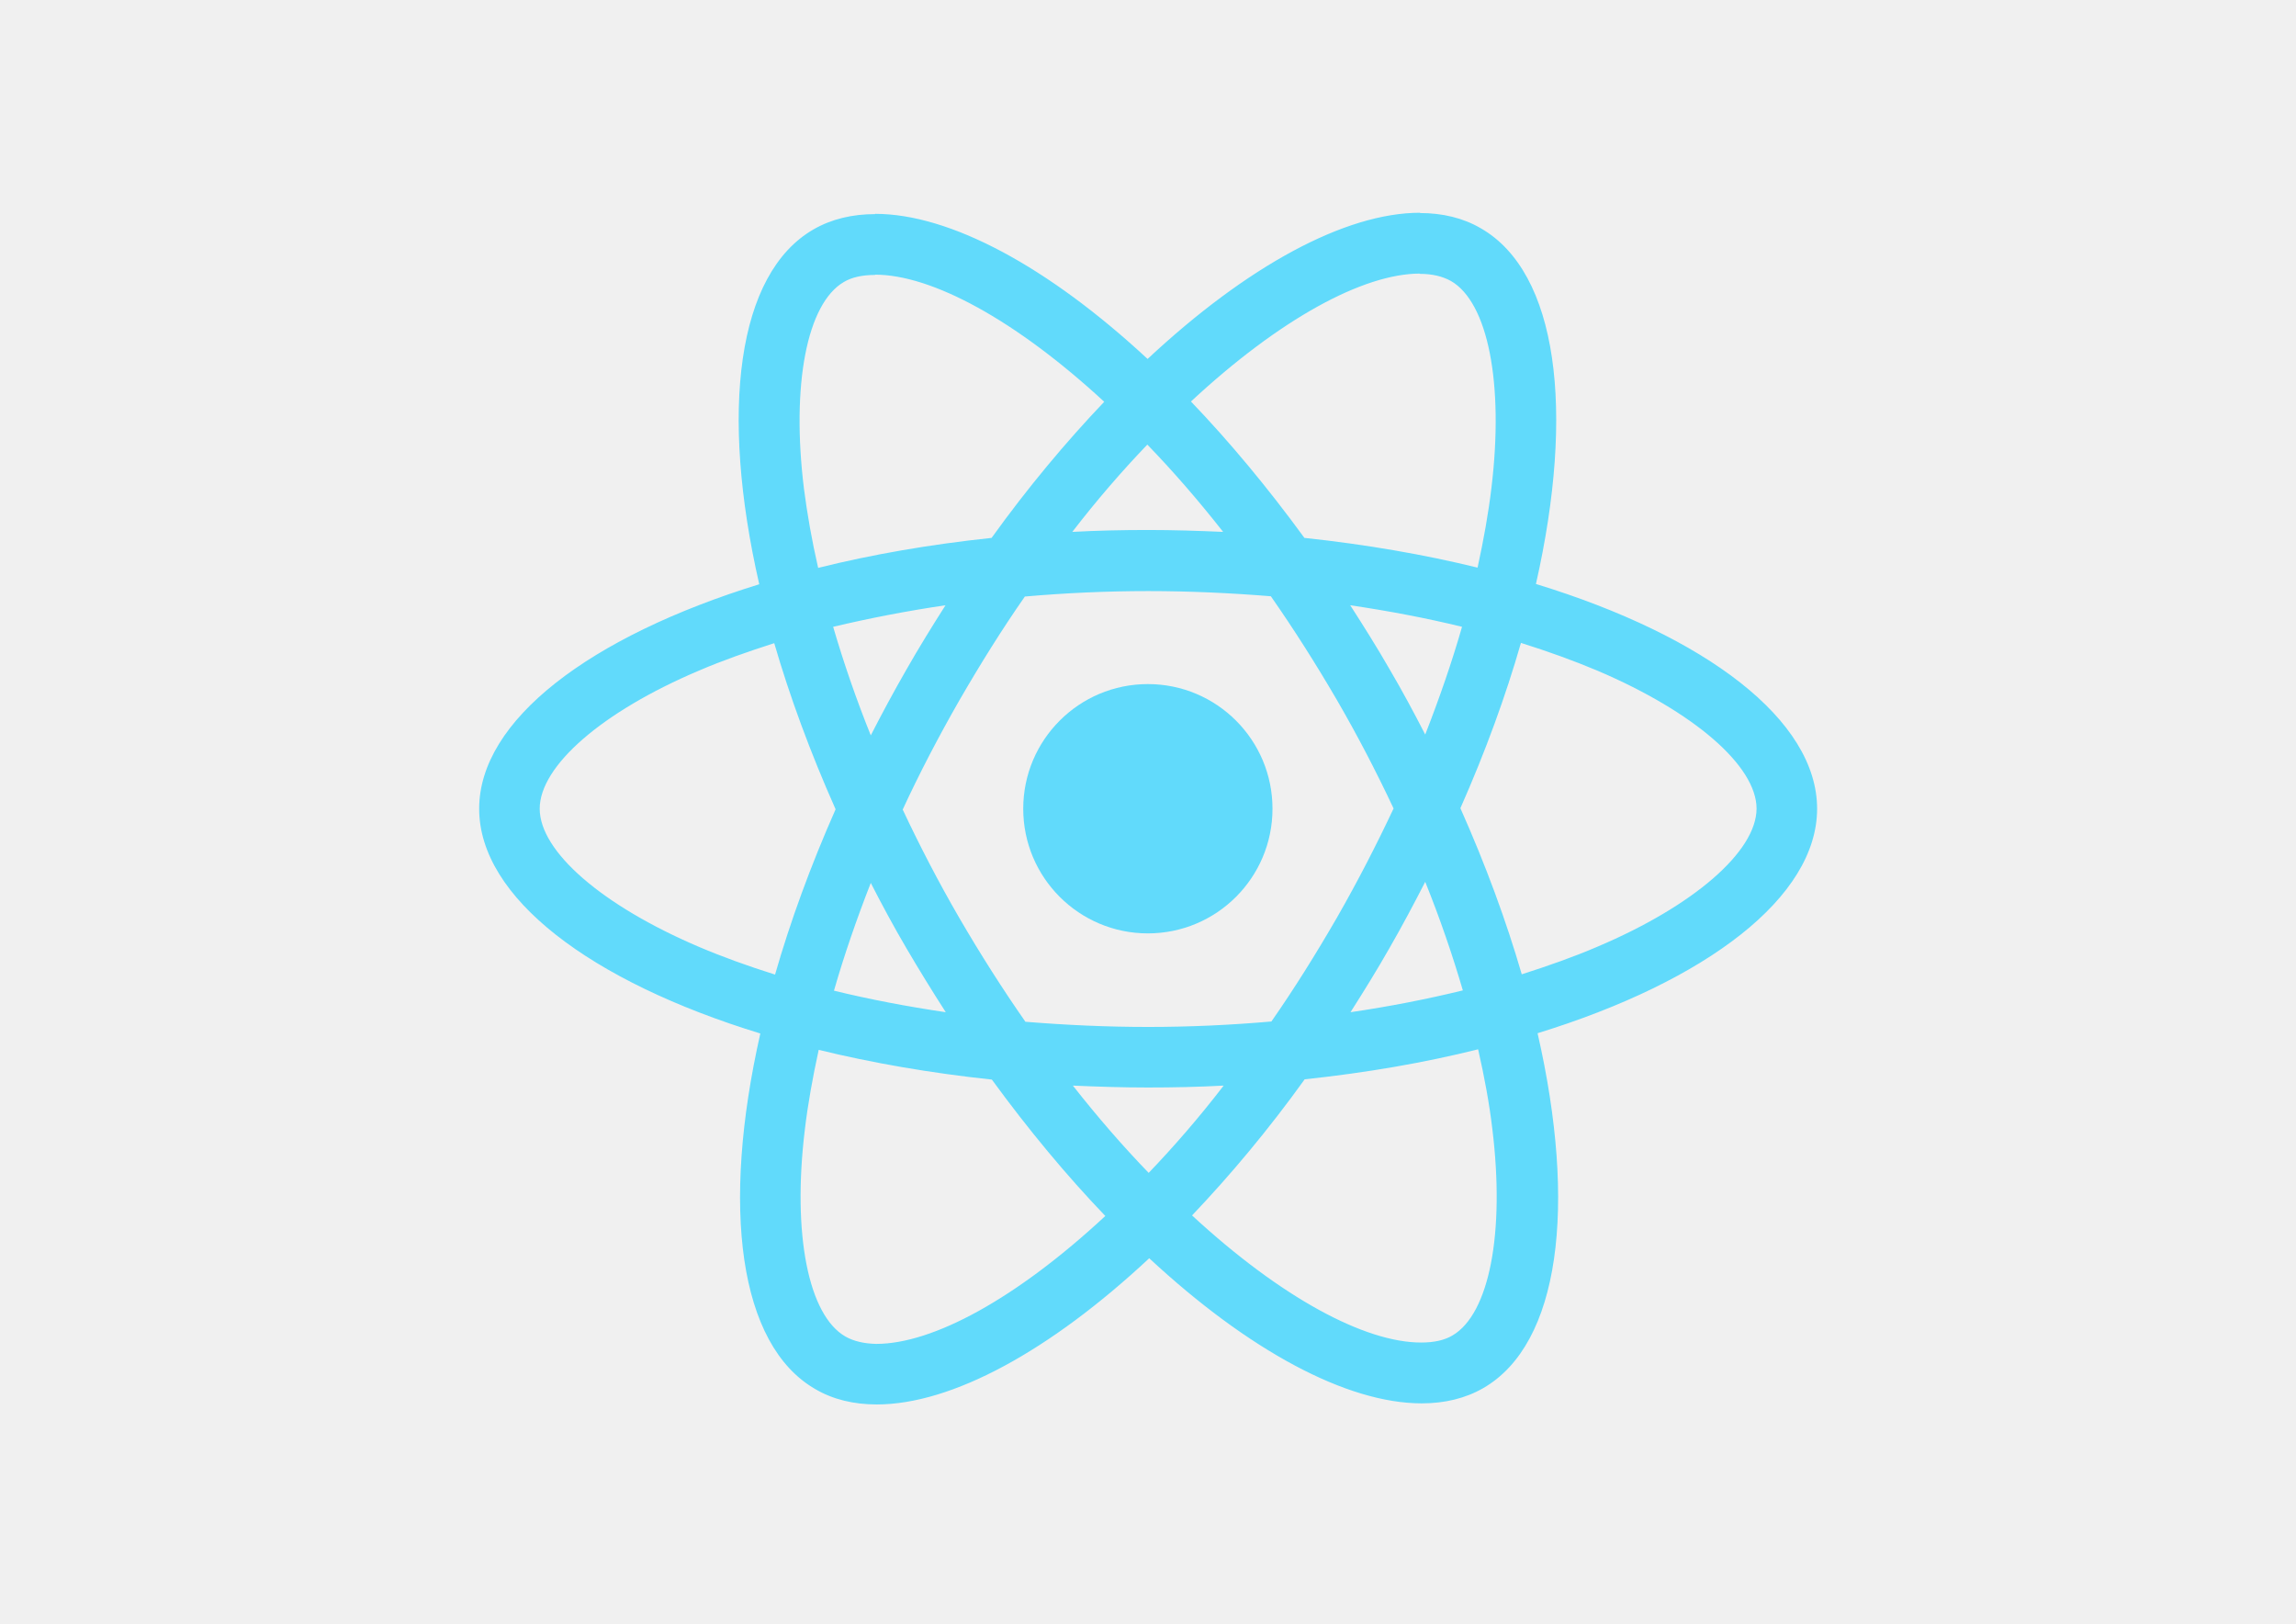
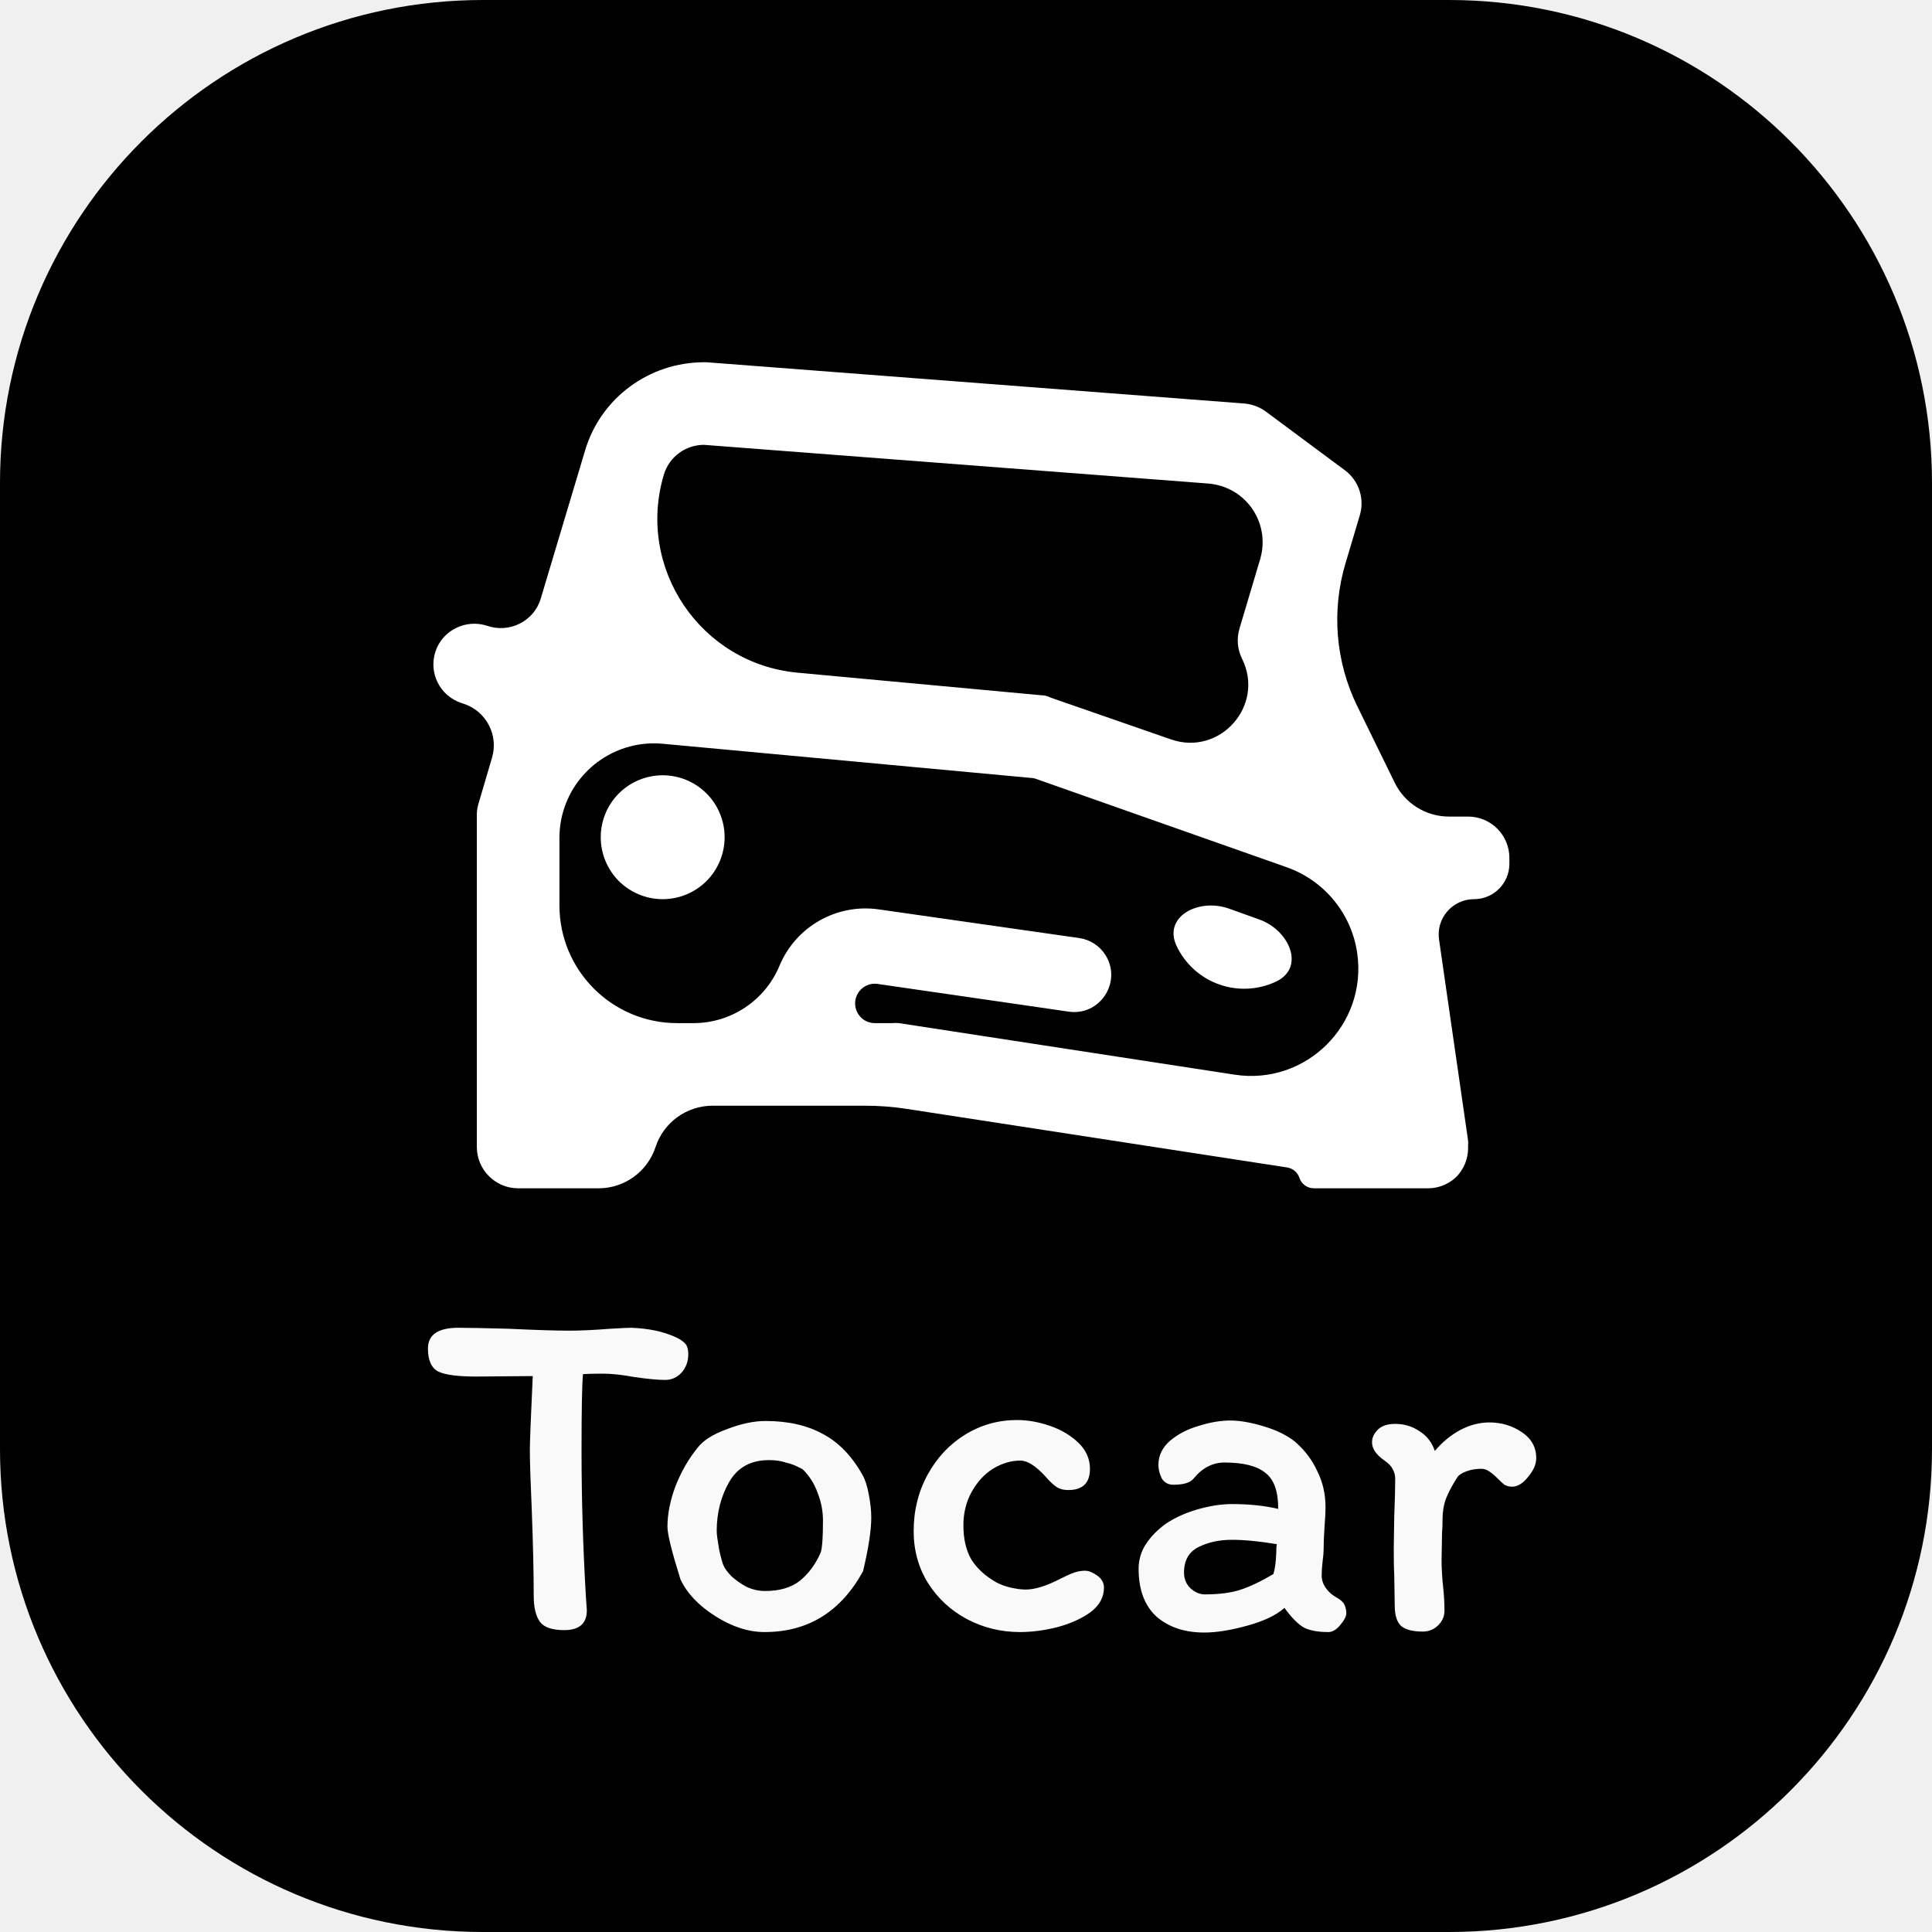
- <svg xmlns="http://www.w3.org/2000/svg" viewBox="0 0 841.9 595.3">
-   <g fill="#61DAFB">
-     <path d="M666.3 296.5c0-32.5-40.7-63.3-103.1-82.4 14.4-63.6 8-114.2-20.2-130.4-6.5-3.8-14.1-5.6-22.4-5.6v22.3c4.6 0 8.3.9 11.4 2.6 13.6 7.8 19.5 37.5 14.9 75.7-1.1 9.4-2.9 19.3-5.1 29.4-19.6-4.8-41-8.5-63.5-10.9-13.5-18.5-27.5-35.3-41.6-50 32.6-30.3 63.2-46.9 84-46.9V78c-27.5 0-63.5 19.6-99.9 53.6-36.4-33.8-72.4-53.2-99.9-53.2v22.3c20.7 0 51.4 16.5 84 46.6-14 14.7-28 31.4-41.3 49.9-22.6 2.4-44 6.1-63.6 11-2.3-10-4-19.7-5.2-29-4.7-38.2 1.1-67.9 14.6-75.8 3-1.8 6.9-2.6 11.5-2.6V78.5c-8.4 0-16 1.8-22.6 5.6-28.1 16.2-34.4 66.7-19.9 130.1-62.2 19.2-102.7 49.9-102.7 82.3 0 32.5 40.7 63.3 103.1 82.4-14.4 63.6-8 114.2 20.2 130.4 6.5 3.8 14.1 5.6 22.5 5.6 27.5 0 63.5-19.6 99.9-53.6 36.4 33.8 72.4 53.2 99.9 53.2 8.4 0 16-1.8 22.6-5.6 28.1-16.2 34.4-66.7 19.9-130.1 62-19.1 102.5-49.9 102.5-82.3zm-130.2-66.7c-3.7 12.9-8.3 26.2-13.5 39.5-4.1-8-8.4-16-13.1-24-4.6-8-9.5-15.8-14.4-23.4 14.2 2.1 27.9 4.7 41 7.9zm-45.8 106.5c-7.8 13.5-15.8 26.3-24.1 38.2-14.9 1.3-30 2-45.2 2-15.1 0-30.2-.7-45-1.9-8.3-11.9-16.4-24.6-24.2-38-7.6-13.1-14.5-26.4-20.8-39.8 6.2-13.4 13.2-26.8 20.7-39.9 7.8-13.5 15.8-26.3 24.1-38.2 14.9-1.3 30-2 45.2-2 15.1 0 30.2.7 45 1.9 8.3 11.9 16.4 24.6 24.2 38 7.6 13.1 14.5 26.4 20.8 39.8-6.3 13.4-13.2 26.8-20.7 39.9zm32.3-13c5.4 13.4 10 26.8 13.8 39.8-13.1 3.2-26.9 5.9-41.2 8 4.9-7.7 9.8-15.6 14.4-23.7 4.6-8 8.9-16.1 13-24.1zM421.2 430c-9.3-9.6-18.6-20.3-27.8-32 9 .4 18.2.7 27.5.7 9.4 0 18.7-.2 27.8-.7-9 11.7-18.3 22.4-27.5 32zm-74.4-58.9c-14.2-2.1-27.9-4.7-41-7.9 3.7-12.9 8.3-26.2 13.5-39.5 4.1 8 8.4 16 13.1 24 4.7 8 9.5 15.8 14.4 23.4zM420.7 163c9.3 9.6 18.6 20.3 27.8 32-9-.4-18.2-.7-27.5-.7-9.4 0-18.7.2-27.8.7 9-11.7 18.3-22.4 27.5-32zm-74 58.9c-4.9 7.7-9.8 15.6-14.4 23.7-4.6 8-8.9 16-13 24-5.4-13.4-10-26.8-13.8-39.8 13.1-3.1 26.9-5.8 41.2-7.9zm-90.5 125.2c-35.4-15.1-58.3-34.9-58.3-50.6 0-15.7 22.9-35.6 58.3-50.6 8.6-3.7 18-7 27.7-10.1 5.7 19.6 13.2 40 22.5 60.9-9.2 20.8-16.6 41.1-22.2 60.6-9.9-3.1-19.3-6.5-28-10.2zM310 490c-13.6-7.8-19.5-37.5-14.9-75.7 1.1-9.4 2.9-19.3 5.1-29.4 19.6 4.8 41 8.5 63.5 10.9 13.5 18.5 27.5 35.3 41.6 50-32.6 30.3-63.2 46.9-84 46.9-4.5-.1-8.3-1-11.3-2.7zm237.2-76.2c4.7 38.2-1.1 67.9-14.6 75.8-3 1.8-6.9 2.6-11.5 2.6-20.7 0-51.4-16.5-84-46.6 14-14.7 28-31.4 41.3-49.9 22.6-2.4 44-6.1 63.6-11 2.3 10.1 4.1 19.8 5.2 29.1zm38.5-66.7c-8.6 3.7-18 7-27.7 10.1-5.7-19.6-13.2-40-22.5-60.9 9.2-20.8 16.6-41.1 22.2-60.6 9.9 3.1 19.3 6.5 28.1 10.2 35.4 15.1 58.3 34.9 58.3 50.6-.1 15.7-23 35.6-58.4 50.6zM320.8 78.4z" />
-     <circle cx="420.9" cy="296.5" r="45.7" />
-     <path d="M520.5 78.1z" />
-   </g>
+ <svg xmlns="http://www.w3.org/2000/svg" width="32" height="32" viewBox="0 0 32 32" fill="none">
+   <rect width="32" height="32" rx="8" fill="black" />
+   <path d="M11.66 6C10.757 6 9.953 6.588 9.693 7.454L8.956 9.916C8.845 10.288 8.442 10.491 8.074 10.367C7.72 10.247 7.331 10.436 7.213 10.79C7.095 11.144 7.286 11.525 7.639 11.643L7.685 11.658C8.054 11.782 8.259 12.175 8.15 12.548L7.919 13.333C7.902 13.396 7.895 13.46 7.898 13.525V18.998C7.898 19.374 8.205 19.682 8.582 19.682H9.914C10.344 19.682 10.724 19.406 10.858 18.998C10.992 18.59 11.373 18.314 11.803 18.314H14.331C14.559 18.314 14.788 18.331 15.014 18.366L21.32 19.337C21.414 19.352 21.492 19.418 21.522 19.508C21.556 19.612 21.653 19.682 21.763 19.682H23.653C23.819 19.682 23.979 19.62 24.102 19.511L24.123 19.49C24.131 19.482 24.139 19.476 24.145 19.468C24.25 19.349 24.31 19.198 24.316 19.04V18.977C24.319 18.948 24.319 18.92 24.316 18.891L23.835 15.562C23.784 15.209 24.058 14.893 24.415 14.893C24.738 14.893 25 14.631 25 14.308V14.209C25 13.831 24.694 13.525 24.316 13.525H24C23.617 13.525 23.269 13.307 23.101 12.964L22.481 11.697C22.121 10.962 22.051 10.118 22.285 9.333L22.52 8.544C22.562 8.41 22.562 8.267 22.52 8.133C22.478 7.999 22.396 7.882 22.285 7.796L20.96 6.812C20.859 6.74 20.741 6.696 20.618 6.684L11.703 6H11.66ZM11.66 7.368L20.014 8.009C20.199 8.024 20.376 8.09 20.524 8.201C20.85 8.446 20.989 8.868 20.873 9.259L20.532 10.403C20.479 10.574 20.494 10.758 20.575 10.917C20.952 11.687 20.207 12.528 19.396 12.247L17.411 11.558L17.401 11.554C17.351 11.528 17.296 11.515 17.24 11.515L13.212 11.142C11.603 10.993 10.533 9.408 10.996 7.86C11.085 7.566 11.356 7.368 11.66 7.368ZM9.329 13.437C9.541 12.718 10.231 12.25 10.977 12.319L17.069 12.884C17.097 12.884 17.125 12.889 17.152 12.898L21.311 14.364C21.936 14.584 22.387 15.134 22.48 15.79C22.649 16.972 21.629 17.981 20.449 17.8L14.889 16.946C14.854 16.943 14.818 16.943 14.782 16.946H14.489C14.254 16.946 14.097 16.704 14.191 16.489C14.25 16.355 14.391 16.276 14.536 16.297L17.24 16.689L17.701 16.756C18.219 16.831 18.588 16.265 18.311 15.82C18.215 15.666 18.055 15.563 17.876 15.537L14.553 15.062C13.857 14.963 13.181 15.347 12.911 15.996C12.671 16.571 12.11 16.946 11.487 16.946H11.215C10.139 16.946 9.266 16.073 9.266 14.996V13.879C9.266 13.729 9.287 13.58 9.329 13.437ZM10.976 12.841C10.704 12.841 10.443 12.949 10.25 13.142C10.058 13.334 9.95 13.595 9.95 13.867C9.95 14.139 10.058 14.4 10.25 14.593C10.443 14.785 10.704 14.893 10.976 14.893C11.248 14.893 11.509 14.785 11.702 14.593C11.894 14.4 12.002 14.139 12.002 13.867C12.002 13.595 11.894 13.334 11.702 13.142C11.509 12.949 11.248 12.841 10.976 12.841ZM20.357 15.05C19.851 14.869 19.259 15.183 19.488 15.668C19.628 15.965 19.881 16.194 20.19 16.304C20.499 16.415 20.839 16.398 21.136 16.258C21.621 16.028 21.362 15.41 20.857 15.229L20.357 15.05Z" fill="white" />
+   <path d="M7.088 22.336C7.088 22.107 7.256 21.992 7.592 21.992C7.736 21.992 8.011 21.997 8.416 22.008C8.864 22.029 9.203 22.04 9.432 22.04C9.619 22.04 9.845 22.029 10.112 22.008C10.293 21.997 10.408 21.992 10.456 21.992C10.749 22.003 10.997 22.056 11.2 22.152C11.259 22.179 11.307 22.211 11.344 22.248C11.381 22.285 11.4 22.347 11.4 22.432C11.4 22.549 11.363 22.651 11.288 22.736C11.213 22.816 11.123 22.856 11.016 22.856C10.899 22.856 10.728 22.84 10.504 22.808C10.307 22.771 10.133 22.752 9.984 22.752C9.84 22.752 9.731 22.755 9.656 22.76C9.64 22.936 9.632 23.357 9.632 24.024C9.632 24.819 9.656 25.624 9.704 26.44L9.72 26.672C9.72 26.891 9.595 27 9.344 27C9.147 27 9.013 26.955 8.944 26.864C8.875 26.768 8.84 26.624 8.84 26.432C8.84 26.053 8.829 25.581 8.808 25.016C8.787 24.547 8.776 24.213 8.776 24.016C8.776 23.883 8.792 23.475 8.824 22.792L7.888 22.8C7.589 22.8 7.381 22.773 7.264 22.72C7.147 22.661 7.088 22.533 7.088 22.336ZM14.287 24.432C14.33 24.507 14.365 24.616 14.391 24.76C14.418 24.899 14.431 25.024 14.431 25.136C14.431 25.344 14.386 25.64 14.295 26.024C13.927 26.696 13.383 27.032 12.663 27.032C12.397 27.032 12.125 26.944 11.847 26.768C11.57 26.592 11.378 26.389 11.271 26.16C11.127 25.701 11.055 25.411 11.055 25.288C11.055 25.075 11.101 24.848 11.191 24.608C11.287 24.368 11.407 24.16 11.551 23.984C11.642 23.861 11.805 23.757 12.039 23.672C12.274 23.581 12.487 23.536 12.679 23.536C13.053 23.536 13.37 23.608 13.631 23.752C13.893 23.891 14.111 24.117 14.287 24.432ZM13.591 25.72C13.618 25.651 13.631 25.472 13.631 25.184C13.631 25.029 13.602 24.877 13.543 24.728C13.49 24.579 13.41 24.451 13.303 24.344C13.293 24.333 13.263 24.317 13.215 24.296C13.167 24.269 13.101 24.245 13.015 24.224C12.935 24.197 12.842 24.184 12.735 24.184C12.437 24.184 12.218 24.304 12.079 24.544C11.941 24.784 11.871 25.056 11.871 25.36C11.871 25.413 11.885 25.515 11.911 25.664C11.943 25.813 11.97 25.907 11.991 25.944C12.007 25.981 12.047 26.035 12.111 26.104C12.181 26.168 12.263 26.227 12.359 26.28C12.461 26.328 12.565 26.352 12.671 26.352C12.911 26.352 13.103 26.296 13.247 26.184C13.391 26.067 13.506 25.912 13.591 25.72ZM18.053 24.328C18.053 24.563 17.933 24.68 17.693 24.68C17.613 24.68 17.546 24.661 17.493 24.624C17.44 24.587 17.381 24.531 17.317 24.456C17.157 24.28 17.018 24.192 16.901 24.192C16.746 24.192 16.594 24.237 16.445 24.328C16.301 24.419 16.184 24.547 16.093 24.712C16.002 24.877 15.957 25.061 15.957 25.264C15.957 25.488 16 25.675 16.085 25.824C16.176 25.973 16.314 26.101 16.501 26.208C16.57 26.245 16.65 26.275 16.741 26.296C16.837 26.317 16.92 26.328 16.989 26.328C17.144 26.328 17.338 26.267 17.573 26.144C17.658 26.101 17.73 26.069 17.789 26.048C17.848 26.027 17.909 26.016 17.973 26.016C18.032 26.016 18.098 26.043 18.173 26.096C18.248 26.149 18.285 26.216 18.285 26.296C18.285 26.456 18.21 26.592 18.061 26.704C17.912 26.811 17.728 26.893 17.509 26.952C17.296 27.005 17.09 27.032 16.893 27.032C16.578 27.032 16.285 26.96 16.013 26.816C15.746 26.672 15.533 26.475 15.373 26.224C15.213 25.968 15.133 25.68 15.133 25.36C15.133 25.019 15.21 24.707 15.365 24.424C15.52 24.141 15.728 23.92 15.989 23.76C16.25 23.6 16.536 23.52 16.845 23.52C17.021 23.52 17.202 23.552 17.389 23.616C17.576 23.68 17.733 23.773 17.861 23.896C17.989 24.019 18.053 24.163 18.053 24.328ZM22.003 27.032C21.822 27.032 21.683 27.005 21.587 26.952C21.491 26.893 21.387 26.787 21.275 26.632C21.136 26.755 20.928 26.853 20.651 26.928C20.379 27.003 20.144 27.04 19.947 27.04C19.622 27.04 19.358 26.952 19.155 26.776C18.958 26.595 18.859 26.331 18.859 25.984C18.859 25.835 18.899 25.699 18.979 25.576C19.064 25.448 19.174 25.336 19.307 25.24C19.456 25.139 19.632 25.059 19.835 25C20.043 24.941 20.232 24.912 20.403 24.912C20.691 24.912 20.947 24.939 21.171 24.992V24.984C21.171 24.696 21.099 24.499 20.955 24.392C20.816 24.28 20.592 24.224 20.283 24.224C20.086 24.224 19.915 24.312 19.771 24.488C19.718 24.557 19.606 24.592 19.435 24.592C19.35 24.592 19.286 24.557 19.243 24.488C19.206 24.413 19.187 24.339 19.187 24.264C19.187 24.109 19.251 23.976 19.379 23.864C19.512 23.752 19.672 23.669 19.859 23.616C20.046 23.557 20.219 23.528 20.379 23.528C20.534 23.528 20.718 23.56 20.931 23.624C21.144 23.688 21.318 23.773 21.451 23.88C21.611 24.019 21.734 24.181 21.819 24.368C21.91 24.549 21.955 24.749 21.955 24.968C21.955 25.037 21.95 25.141 21.939 25.28C21.928 25.44 21.923 25.571 21.923 25.672C21.923 25.72 21.918 25.781 21.907 25.856C21.896 25.952 21.891 26.032 21.891 26.096C21.891 26.165 21.912 26.232 21.955 26.296C21.998 26.36 22.056 26.413 22.131 26.456C22.2 26.493 22.246 26.533 22.267 26.576C22.288 26.619 22.299 26.667 22.299 26.72C22.299 26.773 22.264 26.84 22.195 26.92C22.131 26.995 22.067 27.032 22.003 27.032ZM20.403 25.504C20.195 25.504 20.011 25.544 19.851 25.624C19.691 25.704 19.611 25.845 19.611 26.048C19.611 26.149 19.646 26.235 19.715 26.304C19.79 26.373 19.87 26.408 19.955 26.408C20.184 26.408 20.376 26.384 20.531 26.336C20.686 26.288 20.872 26.2 21.091 26.072C21.118 25.987 21.134 25.867 21.139 25.712C21.139 25.653 21.142 25.608 21.147 25.576C20.859 25.528 20.611 25.504 20.403 25.504ZM22.933 24.192C22.794 24.096 22.725 23.995 22.725 23.888C22.725 23.813 22.757 23.744 22.821 23.68C22.885 23.616 22.981 23.584 23.109 23.584C23.258 23.584 23.391 23.624 23.509 23.704C23.631 23.779 23.717 23.888 23.765 24.032C23.887 23.888 24.026 23.773 24.181 23.688C24.341 23.603 24.503 23.56 24.669 23.56C24.866 23.56 25.045 23.613 25.205 23.72C25.365 23.827 25.445 23.971 25.445 24.152C25.445 24.253 25.399 24.357 25.309 24.464C25.223 24.571 25.135 24.624 25.045 24.624C24.997 24.624 24.954 24.613 24.917 24.592C24.885 24.565 24.845 24.528 24.797 24.48C24.743 24.427 24.698 24.389 24.661 24.368C24.623 24.341 24.581 24.328 24.533 24.328C24.447 24.328 24.367 24.341 24.293 24.368C24.218 24.395 24.167 24.427 24.141 24.464C24.055 24.597 23.991 24.717 23.949 24.824C23.911 24.931 23.893 25.045 23.893 25.168C23.893 25.259 23.89 25.331 23.885 25.384L23.877 25.84C23.877 25.909 23.879 25.987 23.885 26.072C23.89 26.157 23.895 26.221 23.901 26.264C23.917 26.408 23.925 26.547 23.925 26.68C23.925 26.771 23.89 26.851 23.821 26.92C23.751 26.989 23.666 27.024 23.565 27.024C23.405 27.024 23.287 26.995 23.213 26.936C23.138 26.872 23.101 26.757 23.101 26.592L23.093 26.08C23.087 25.979 23.085 25.835 23.085 25.648L23.093 25.12C23.103 24.864 23.109 24.656 23.109 24.496C23.109 24.437 23.095 24.384 23.069 24.336C23.047 24.288 23.002 24.24 22.933 24.192Z" fill="#F9F9F9" />
</svg>
